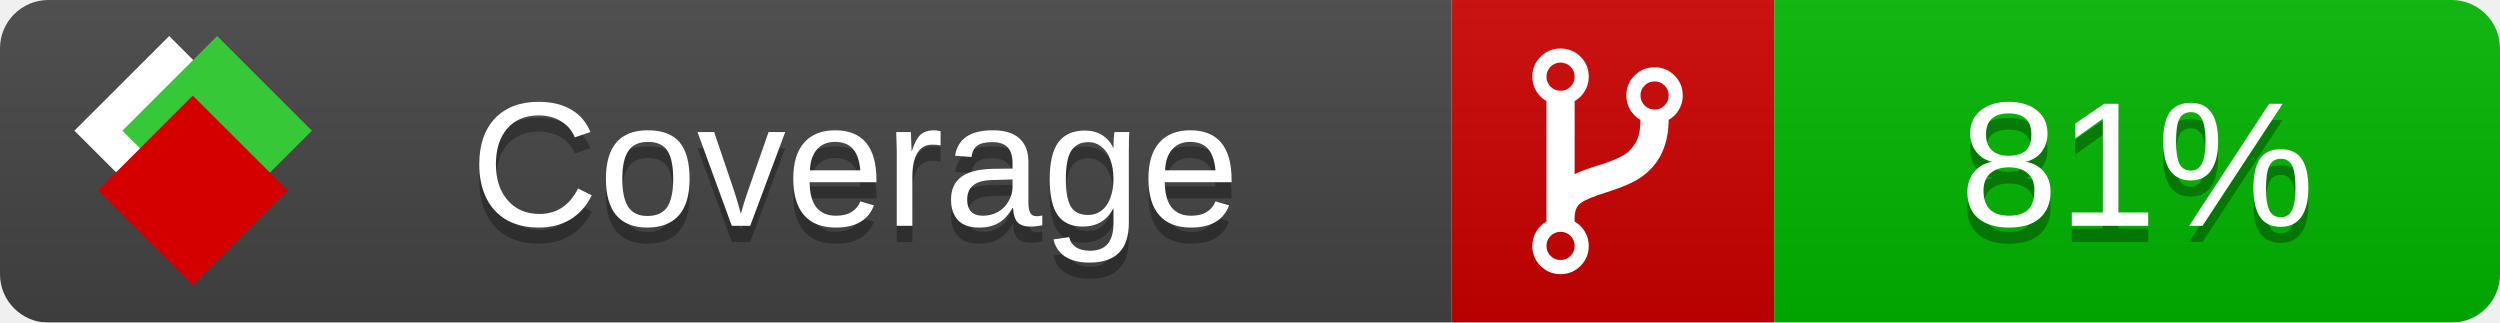
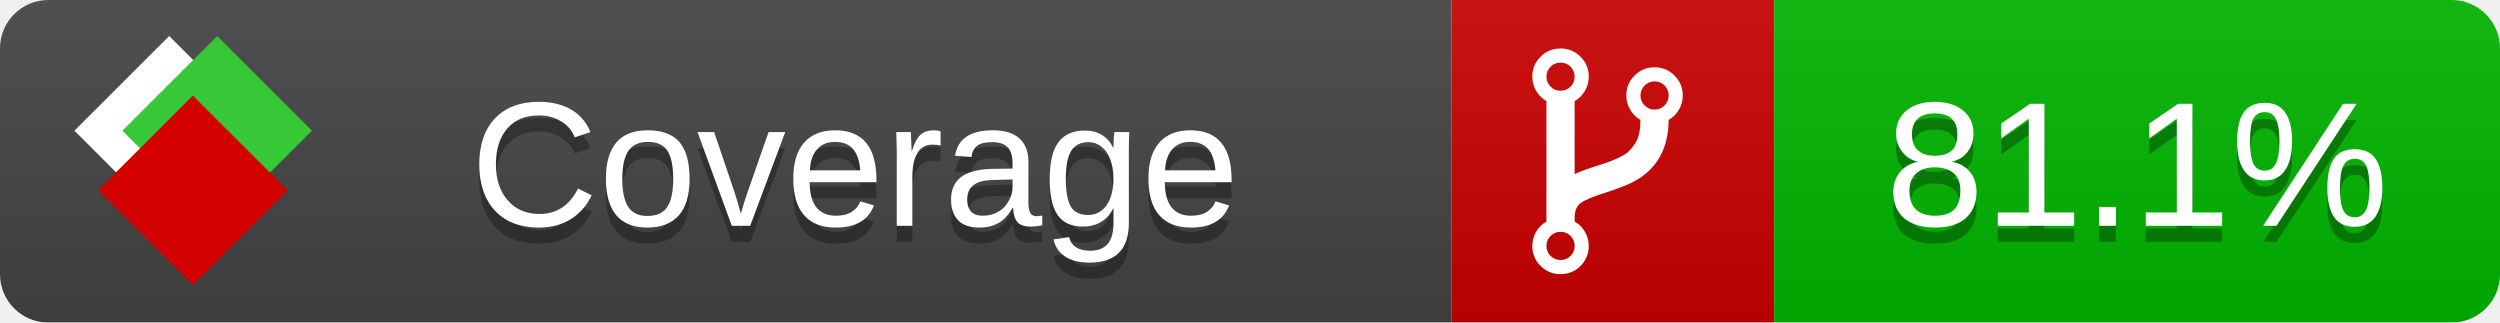
<svg xmlns="http://www.w3.org/2000/svg" xmlns:xlink="http://www.w3.org/1999/xlink" width="155" height="20">
  <style type="text/css">
          
            @keyframes fade1 {
                0% { visibility: visible; opacity: 1; }
               23% { visibility: visible; opacity: 1; }
               25% { visibility: hidden; opacity: 0; }
               48% { visibility: hidden; opacity: 0; }
               50% { visibility: hidden; opacity: 0; }
               73% { visibility: hidden; opacity: 0; }
               75% { visibility: hidden; opacity: 0; }
               98% { visibility: hidden; opacity: 0; }
              100% { visibility: visible; opacity: 1; }
            }
            @keyframes fade2 {
                0% { visibility: hidden; opacity: 0; }
               23% { visibility: hidden; opacity: 0; }
               25% { visibility: visible; opacity: 1; }
               48% { visibility: visible; opacity: 1; }
               50% { visibility: hidden; opacity: 0; }
               73% { visibility: hidden; opacity: 0; }
               75% { visibility: hidden; opacity: 0; }
               98% { visibility: hidden; opacity: 0; }
              100% { visibility: hidden; opacity: 0; }
            }
            @keyframes fade3 {
                0% { visibility: hidden; opacity: 0; }
               23% { visibility: hidden; opacity: 0; }
               25% { visibility: hidden; opacity: 0; }
               48% { visibility: hidden; opacity: 0; }
               50% { visibility: visible; opacity: 1; }
               73% { visibility: visible; opacity: 1; }
               75% { visibility: hidden; opacity: 0; }
               98% { visibility: hidden; opacity: 0; }
              100% { visibility: hidden; opacity: 0; }
            }
            @keyframes fade4 {
                0% { visibility: hidden; opacity: 0; }
               23% { visibility: hidden; opacity: 0; }
               25% { visibility: hidden; opacity: 0; }
               48% { visibility: hidden; opacity: 0; }
               50% { visibility: hidden; opacity: 0; }
               73% { visibility: hidden; opacity: 0; }
               75% { visibility: visible; opacity: 1; }
               98% { visibility: visible; opacity: 1; }
              100% { visibility: hidden; opacity: 0; }
            }
            .linecoverage {
                animation-duration: 15s;
                animation-name: fade1;
                animation-iteration-count: infinite;
            }
            .branchcoverage {
                animation-duration: 15s;
                animation-name: fade2;
                animation-iteration-count: infinite;
            }
            .methodcoverage {
                animation-duration: 15s;
                animation-name: fade3;
                animation-iteration-count: infinite;
            }
            .fullmethodcoverage {
                animation-duration: 15s;
                animation-name: fade4;
                animation-iteration-count: infinite;
            }
          
    </style>
  <defs>
    <linearGradient id="gradient" x2="0" y2="100%">
      <stop offset="0" stop-color="#bbb" stop-opacity=".1" />
      <stop offset="1" stop-opacity=".1" />
    </linearGradient>
    <linearGradient id="c">
      <stop offset="0" stop-color="#d40000" />
      <stop offset="1" stop-color="#ff2a2a" />
    </linearGradient>
    <linearGradient id="a">
      <stop offset="0" stop-color="#e0e0de" />
      <stop offset="1" stop-color="#fff" />
    </linearGradient>
    <linearGradient id="b">
      <stop offset="0" stop-color="#37c837" />
      <stop offset="1" stop-color="#217821" />
    </linearGradient>
    <linearGradient xlink:href="#a" id="e" x1="106.44" x2="69.96" y1="-11.96" y2="-46.84" gradientTransform="matrix(-.8426 -.00045 -.00045 -.8426 -94.27 -75.82)" gradientUnits="userSpaceOnUse" />
    <linearGradient xlink:href="#b" id="f" x1="56.19" x2="77.97" y1="-23.45" y2="10.62" gradientTransform="matrix(.8426 .00045 .00045 .8426 94.27 75.82)" gradientUnits="userSpaceOnUse" />
    <linearGradient xlink:href="#c" id="g" x1="79.98" x2="132.9" y1="10.79" y2="10.79" gradientTransform="matrix(.8426 .00045 .00045 .8426 94.27 75.82)" gradientUnits="userSpaceOnUse" />
    <mask id="mask">
      <rect width="155" height="20" rx="3" fill="#fff" />
    </mask>
    <g id="icon" transform="matrix(.04486 0 0 .04481 -.48 -.63)">
      <rect width="52.92" height="52.92" x="-109.72" y="-27.13" fill="url(#e)" transform="rotate(-135)" />
      <rect width="52.92" height="52.92" x="70.19" y="-39.18" fill="url(#f)" transform="rotate(45)" />
      <rect width="52.92" height="52.92" x="80.05" y="-15.74" fill="url(#g)" transform="rotate(45)" />
    </g>
  </defs>
  <g mask="url(#mask)">
    <rect x="0" y="0" width="90" height="20" fill="#444" />
    <rect x="90" y="0" width="20" height="20" fill="#c00" />
    <rect x="110" y="0" width="45" height="20" fill="#00B600" />
    <rect x="0" y="0" width="155" height="20" fill="url(#gradient)" />
  </g>
  <g>
    <path class="" fill="#fff" d="m 97.628,15.247 q 0,-0.364 -0.255,-0.619 -0.255,-0.255 -0.619,-0.255 -0.364,0 -0.619,0.255 -0.255,0.255 -0.255,0.619 0,0.364 0.255,0.619 0.255,0.255 0.619,0.255 0.364,0 0.619,-0.255 0.255,-0.255 0.255,-0.619 z m 0,-10.493 q 0,-0.364 -0.255,-0.619 -0.255,-0.255 -0.619,-0.255 -0.364,0 -0.619,0.255 -0.255,0.255 -0.255,0.619 0,0.364 0.255,0.619 0.255,0.255 0.619,0.255 0.364,0 0.619,-0.255 0.255,-0.255 0.255,-0.619 z m 5.83,1.166 q 0,-0.364 -0.255,-0.619 -0.255,-0.255 -0.619,-0.255 -0.364,0 -0.619,0.255 -0.255,0.255 -0.255,0.619 0,0.364 0.255,0.619 0.255,0.255 0.619,0.255 0.364,0 0.619,-0.255 0.255,-0.255 0.255,-0.619 z m 0.874,0 q 0,0.474 -0.237,0.879 -0.237,0.405 -0.638,0.633 -0.018,2.614 -2.059,3.771 -0.619,0.346 -1.849,0.738 -1.166,0.364 -1.544,0.647 -0.378,0.282 -0.378,0.911 l 0,0.237 q 0.401,0.228 0.638,0.633 0.237,0.405 0.237,0.879 0,0.729 -0.51,1.239 -0.51,0.51 -1.239,0.51 -0.729,0 -1.239,-0.51 -0.51,-0.51 -0.51,-1.239 0,-0.474 0.237,-0.879 0.237,-0.405 0.638,-0.633 l 0,-7.469 q -0.401,-0.228 -0.638,-0.633 -0.237,-0.405 -0.237,-0.879 0,-0.729 0.51,-1.239 0.51,-0.51 1.239,-0.51 0.729,0 1.239,0.51 0.51,0.51 0.51,1.239 0,0.474 -0.237,0.879 -0.237,0.405 -0.638,0.633 l 0,4.527 q 0.492,-0.237 1.403,-0.519 0.501,-0.155 0.797,-0.269 0.296,-0.114 0.642,-0.282 0.346,-0.169 0.537,-0.36 0.191,-0.191 0.369,-0.465 0.178,-0.273 0.255,-0.633 0.077,-0.36 0.077,-0.833 -0.401,-0.228 -0.638,-0.633 -0.237,-0.405 -0.237,-0.879 0,-0.729 0.51,-1.239 0.51,-0.51 1.239,-0.51 0.729,0 1.239,0.51 0.51,0.51 0.51,1.239 z" />
  </g>
  <g fill="#fff" text-anchor="middle" font-family="Verdana,Arial,Geneva,sans-serif" font-size="11">
    <a xlink:href="https://github.com/danielpalme/ReportGenerator" target="_top">
      <use xlink:href="#icon" transform="translate(3,1) scale(3.5)" />
    </a>
    <text x="53" y="15" fill="#010101" fill-opacity=".3">Coverage</text>
    <text x="53" y="14" fill="#fff">Coverage</text>
-     <text class="" x="132.5" y="15" fill="#010101" fill-opacity=".3">81%</text>
-     <text class="" x="132.5" y="14">81%</text>
+     <text class="" x="132.5" y="15" fill="#010101" fill-opacity=".3">81.1%</text>
+     <text class="" x="132.5" y="14">81.1%</text>
  </g>
  <g>
    <rect class="" x="90" y="0" width="65" height="20" fill-opacity="0" />
  </g>
</svg>
